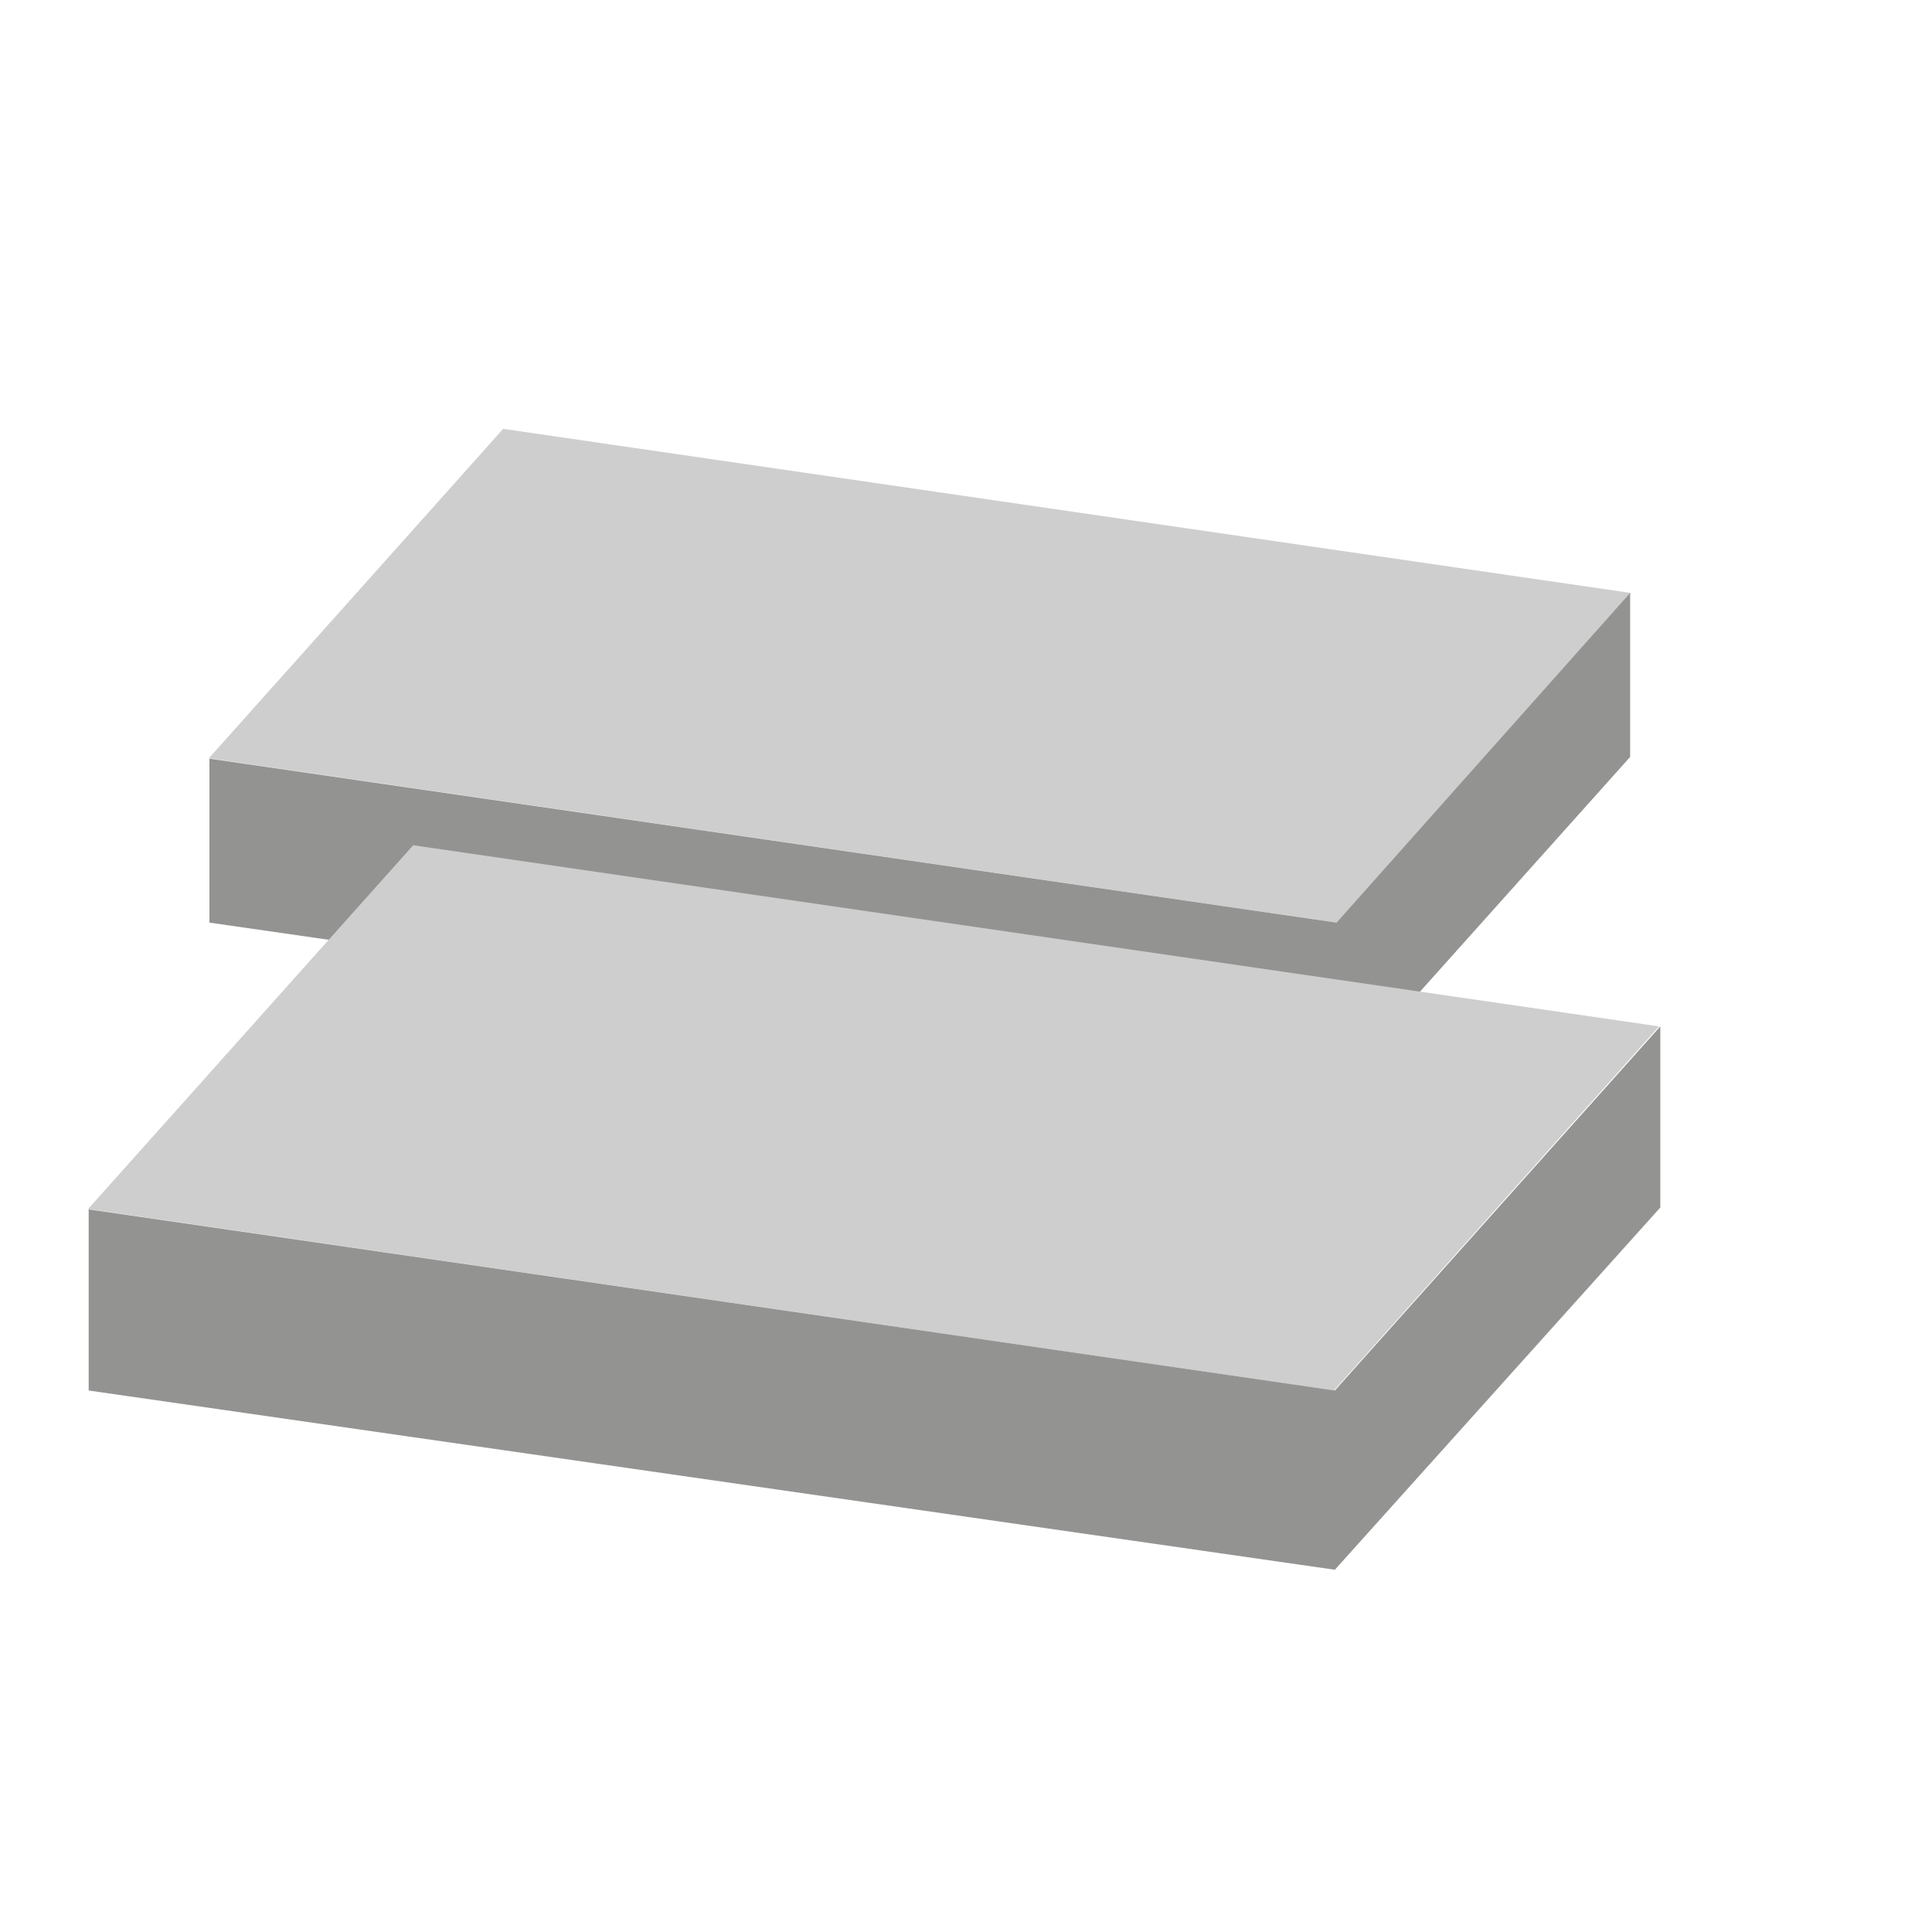
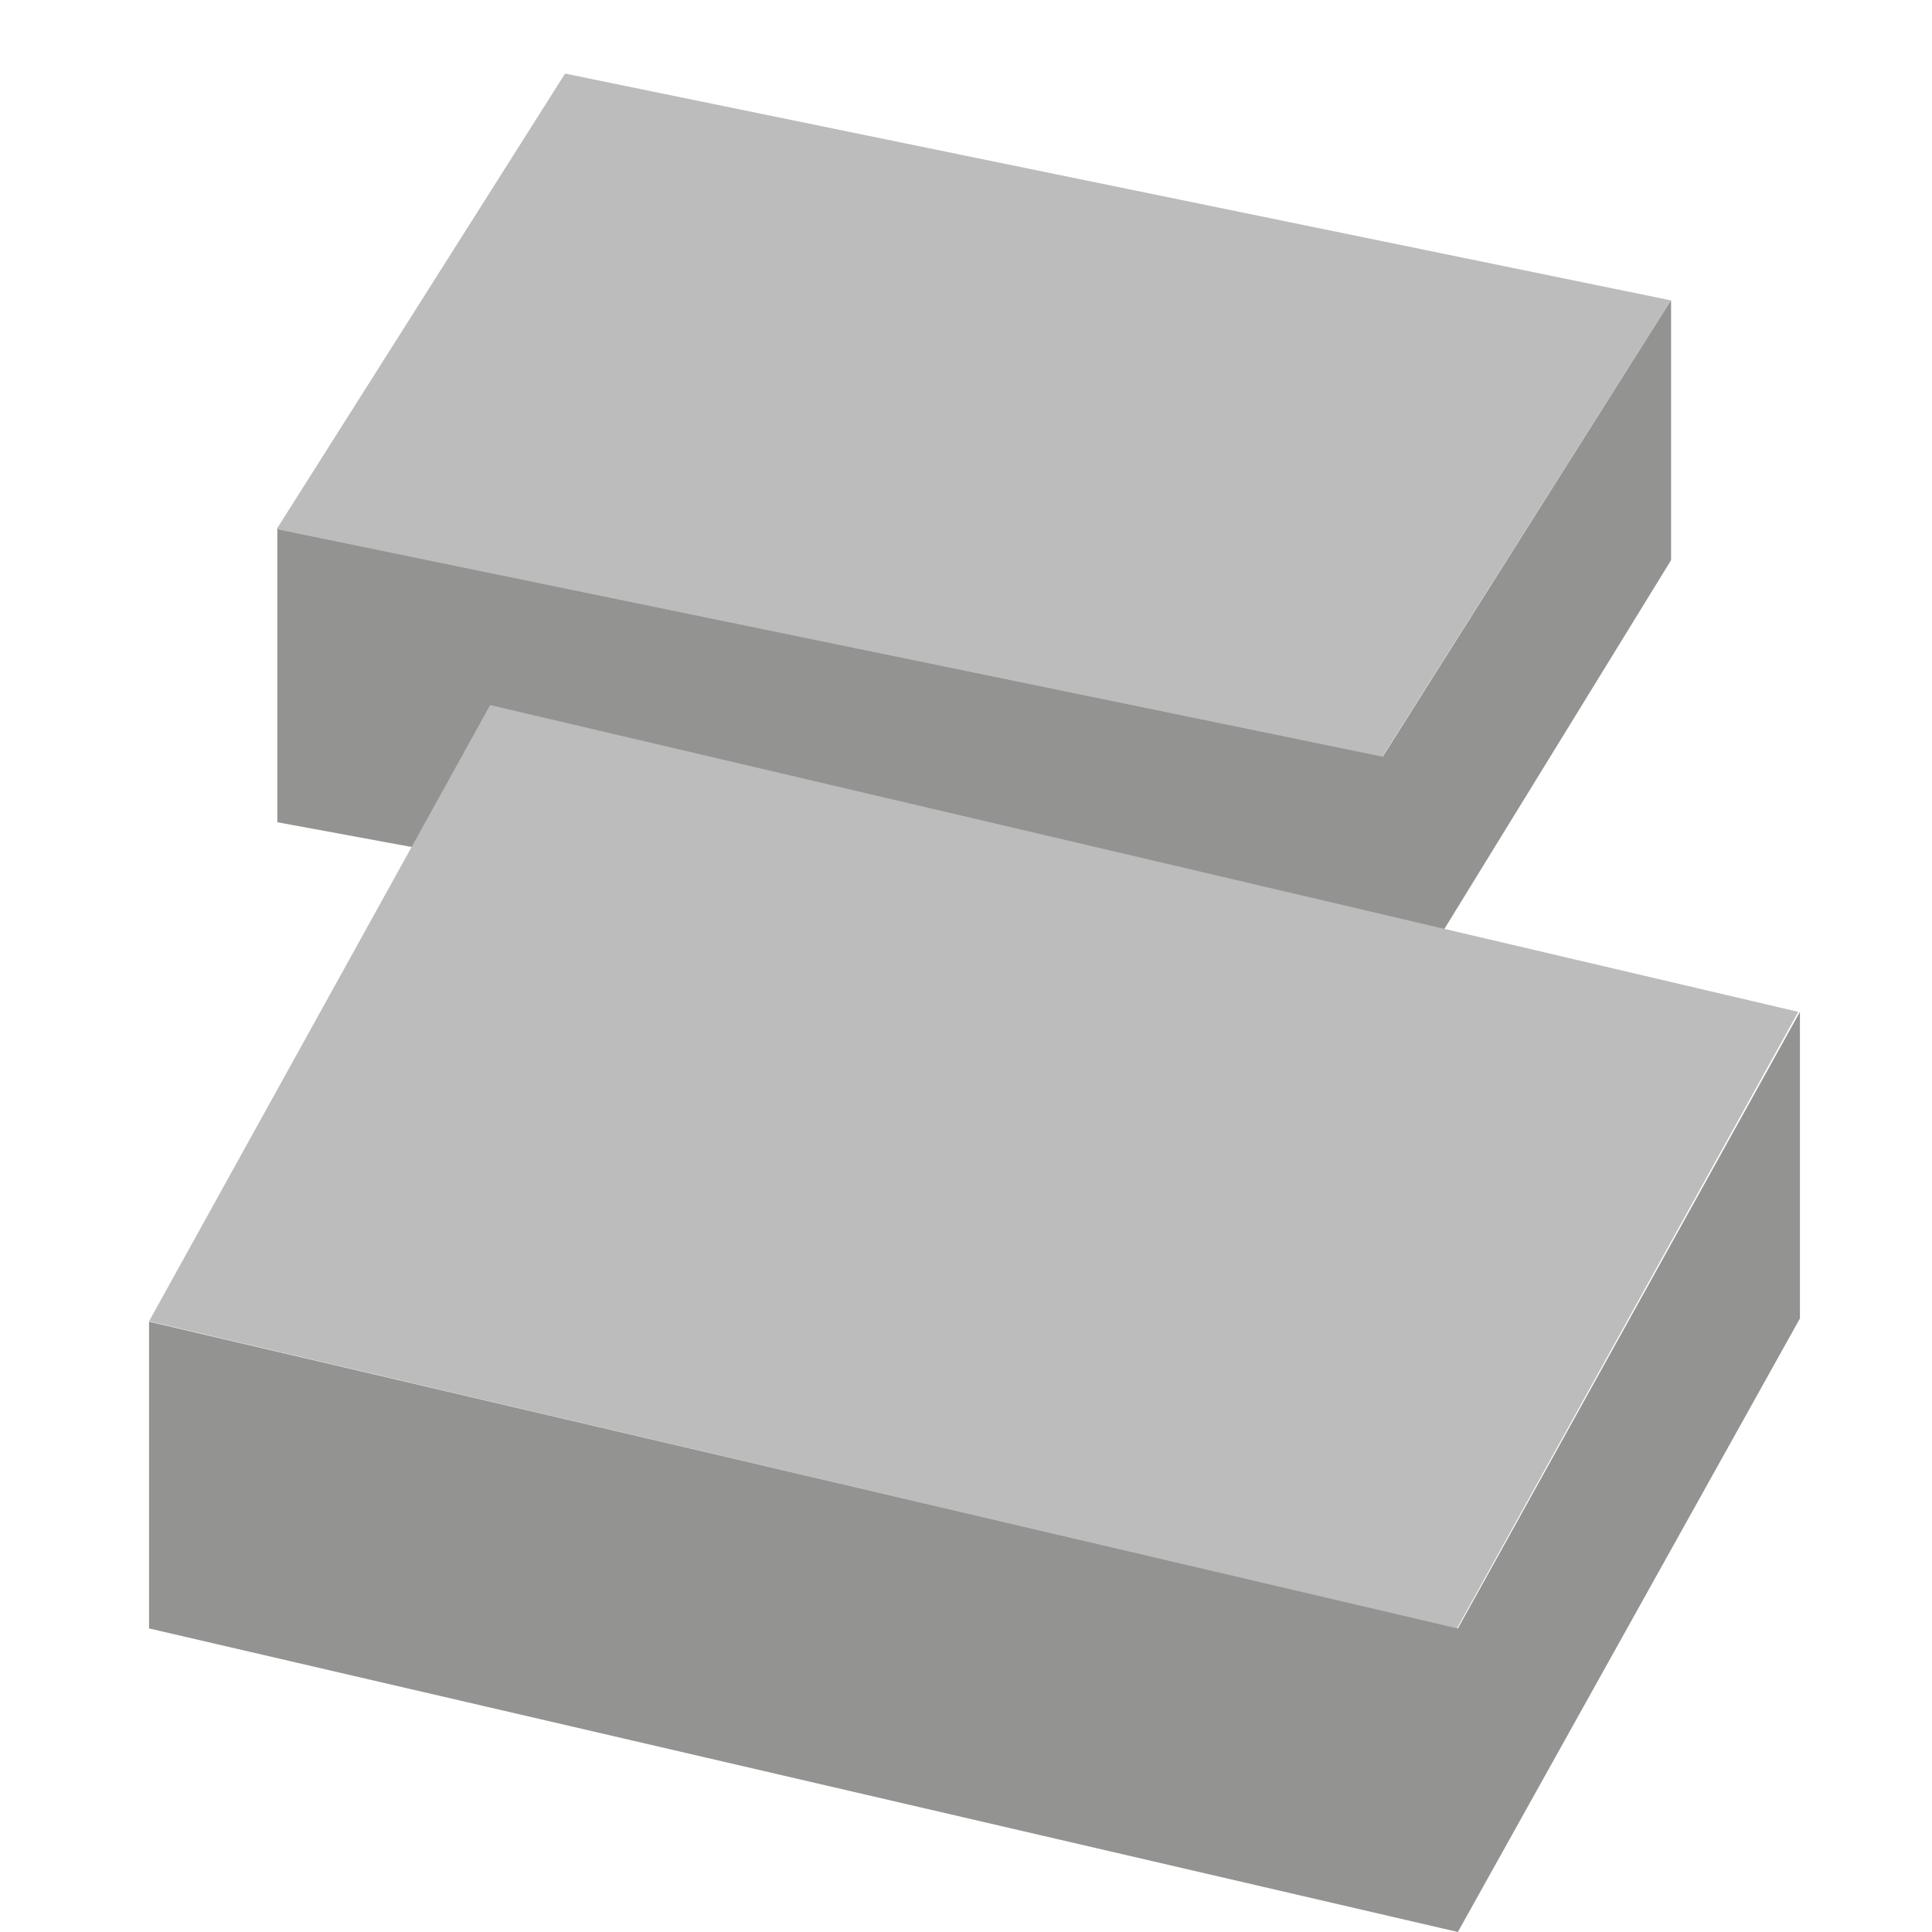
<svg xmlns="http://www.w3.org/2000/svg" version="1.1" x="0px" y="0px" viewBox="0 0 1024 1024" style="enable-background:new 0 0 1024 1024;" xml:space="preserve">
  <style type="text/css">
	.st0{display:none;}
	.st1{display:inline;}
	.st2{fill:#FFD02C;}
	.st3{display:inline;fill:none;}
	.st4{display:inline;fill:none;stroke:#FFD02C;stroke-width:2;stroke-miterlimit:10;}
- 	.st5{fill:#CECECE;}
+ 	.st5{fill:#BCBCBC;}
	.st6{fill:#939392;}
</style>
  <g id="Layer_1" class="st0">
    <g id="XMLID_1_" class="st1">
      <g id="XMLID_78_">
        <path id="XMLID_79_" class="st2" d="M512,2c68.9,0,135.6,13.5,198.5,40.1c60.7,25.7,115.3,62.5,162.1,109.3     s83.6,101.4,109.3,162.1c26.6,62.9,40.1,129.7,40.1,198.5s-13.5,135.6-40.1,198.5c-25.7,60.7-62.5,115.3-109.3,162.1     s-101.4,83.6-162.1,109.3c-62.9,26.6-129.7,40.1-198.5,40.1s-135.6-13.5-198.5-40.1c-60.7-25.7-115.3-62.5-162.1-109.3     S67.8,771.2,42.1,710.5C15.5,647.6,2,580.9,2,512s13.5-135.6,40.1-198.5c25.7-60.7,62.5-115.3,109.3-162.1S252.8,67.8,313.5,42.1     C376.4,15.5,443.1,2,512,2 M512,0C229.2,0,0,229.2,0,512s229.2,512,512,512s512-229.2,512-512S794.8,0,512,0L512,0z" />
      </g>
    </g>
    <circle id="XMLID_5_" class="st3" cx="32" cy="32" r="32" />
    <rect id="XMLID_22_" x="160.5" y="160" class="st4" width="704" height="704" />
    <circle id="XMLID_24_" class="st4" cx="512.5" cy="512" r="352" />
    <rect id="XMLID_33_" x="288" y="288" class="st4" width="448" height="449.6" />
    <circle id="XMLID_34_" class="st4" cx="512" cy="513.6" r="224" />
    <rect id="XMLID_35_" x="352" y="352" class="st4" width="318.3" height="318.3" />
    <circle id="XMLID_36_" class="st4" cx="511.2" cy="511.2" r="159.2" />
  </g>
  <g id="Layer_2">
-     <g id="XMLID_46_">
-       <g id="XMLID_40_">
-         <polygon id="XMLID_42_" class="st5" points="864.5,314.3 266.7,227.3 110.7,401.9 708.5,489    " />
-         <polygon id="XMLID_41_" class="st6" points="111,402.1 111,489 708.4,575 864,401.2 864,314.3 708.4,489    " />
-       </g>
-       <g id="XMLID_37_">
-         <polygon id="XMLID_38_" class="st5" points="879.3,544 219,448 46.7,640.8 707,737    " />
-         <polygon id="XMLID_39_" class="st6" points="47,641 47,737 707.5,832 880,640 880,544 707.5,737    " />
-       </g>
-     </g>
+     <polygon id="XMLID_42_" class="st5" points="885.6,159.2 299.5,39 146.6,280.5 732.7,401  " />
+     <polygon id="XMLID_41_" class="st6" points="147,280.5 147,435.8 733.8,544 885.7,296.9 885.7,159.1 732.9,401  " />
+     <polygon id="XMLID_39_" class="st5" points="953.1,536.3 259.8,373.7 79,700.3 772.2,863.1  " />
+     <polygon id="XMLID_46_" class="st6" points="79,700.5 79,863.1 772.7,1024 954,698.8 954,536.3 772.7,863.1  " />
  </g>
</svg>
